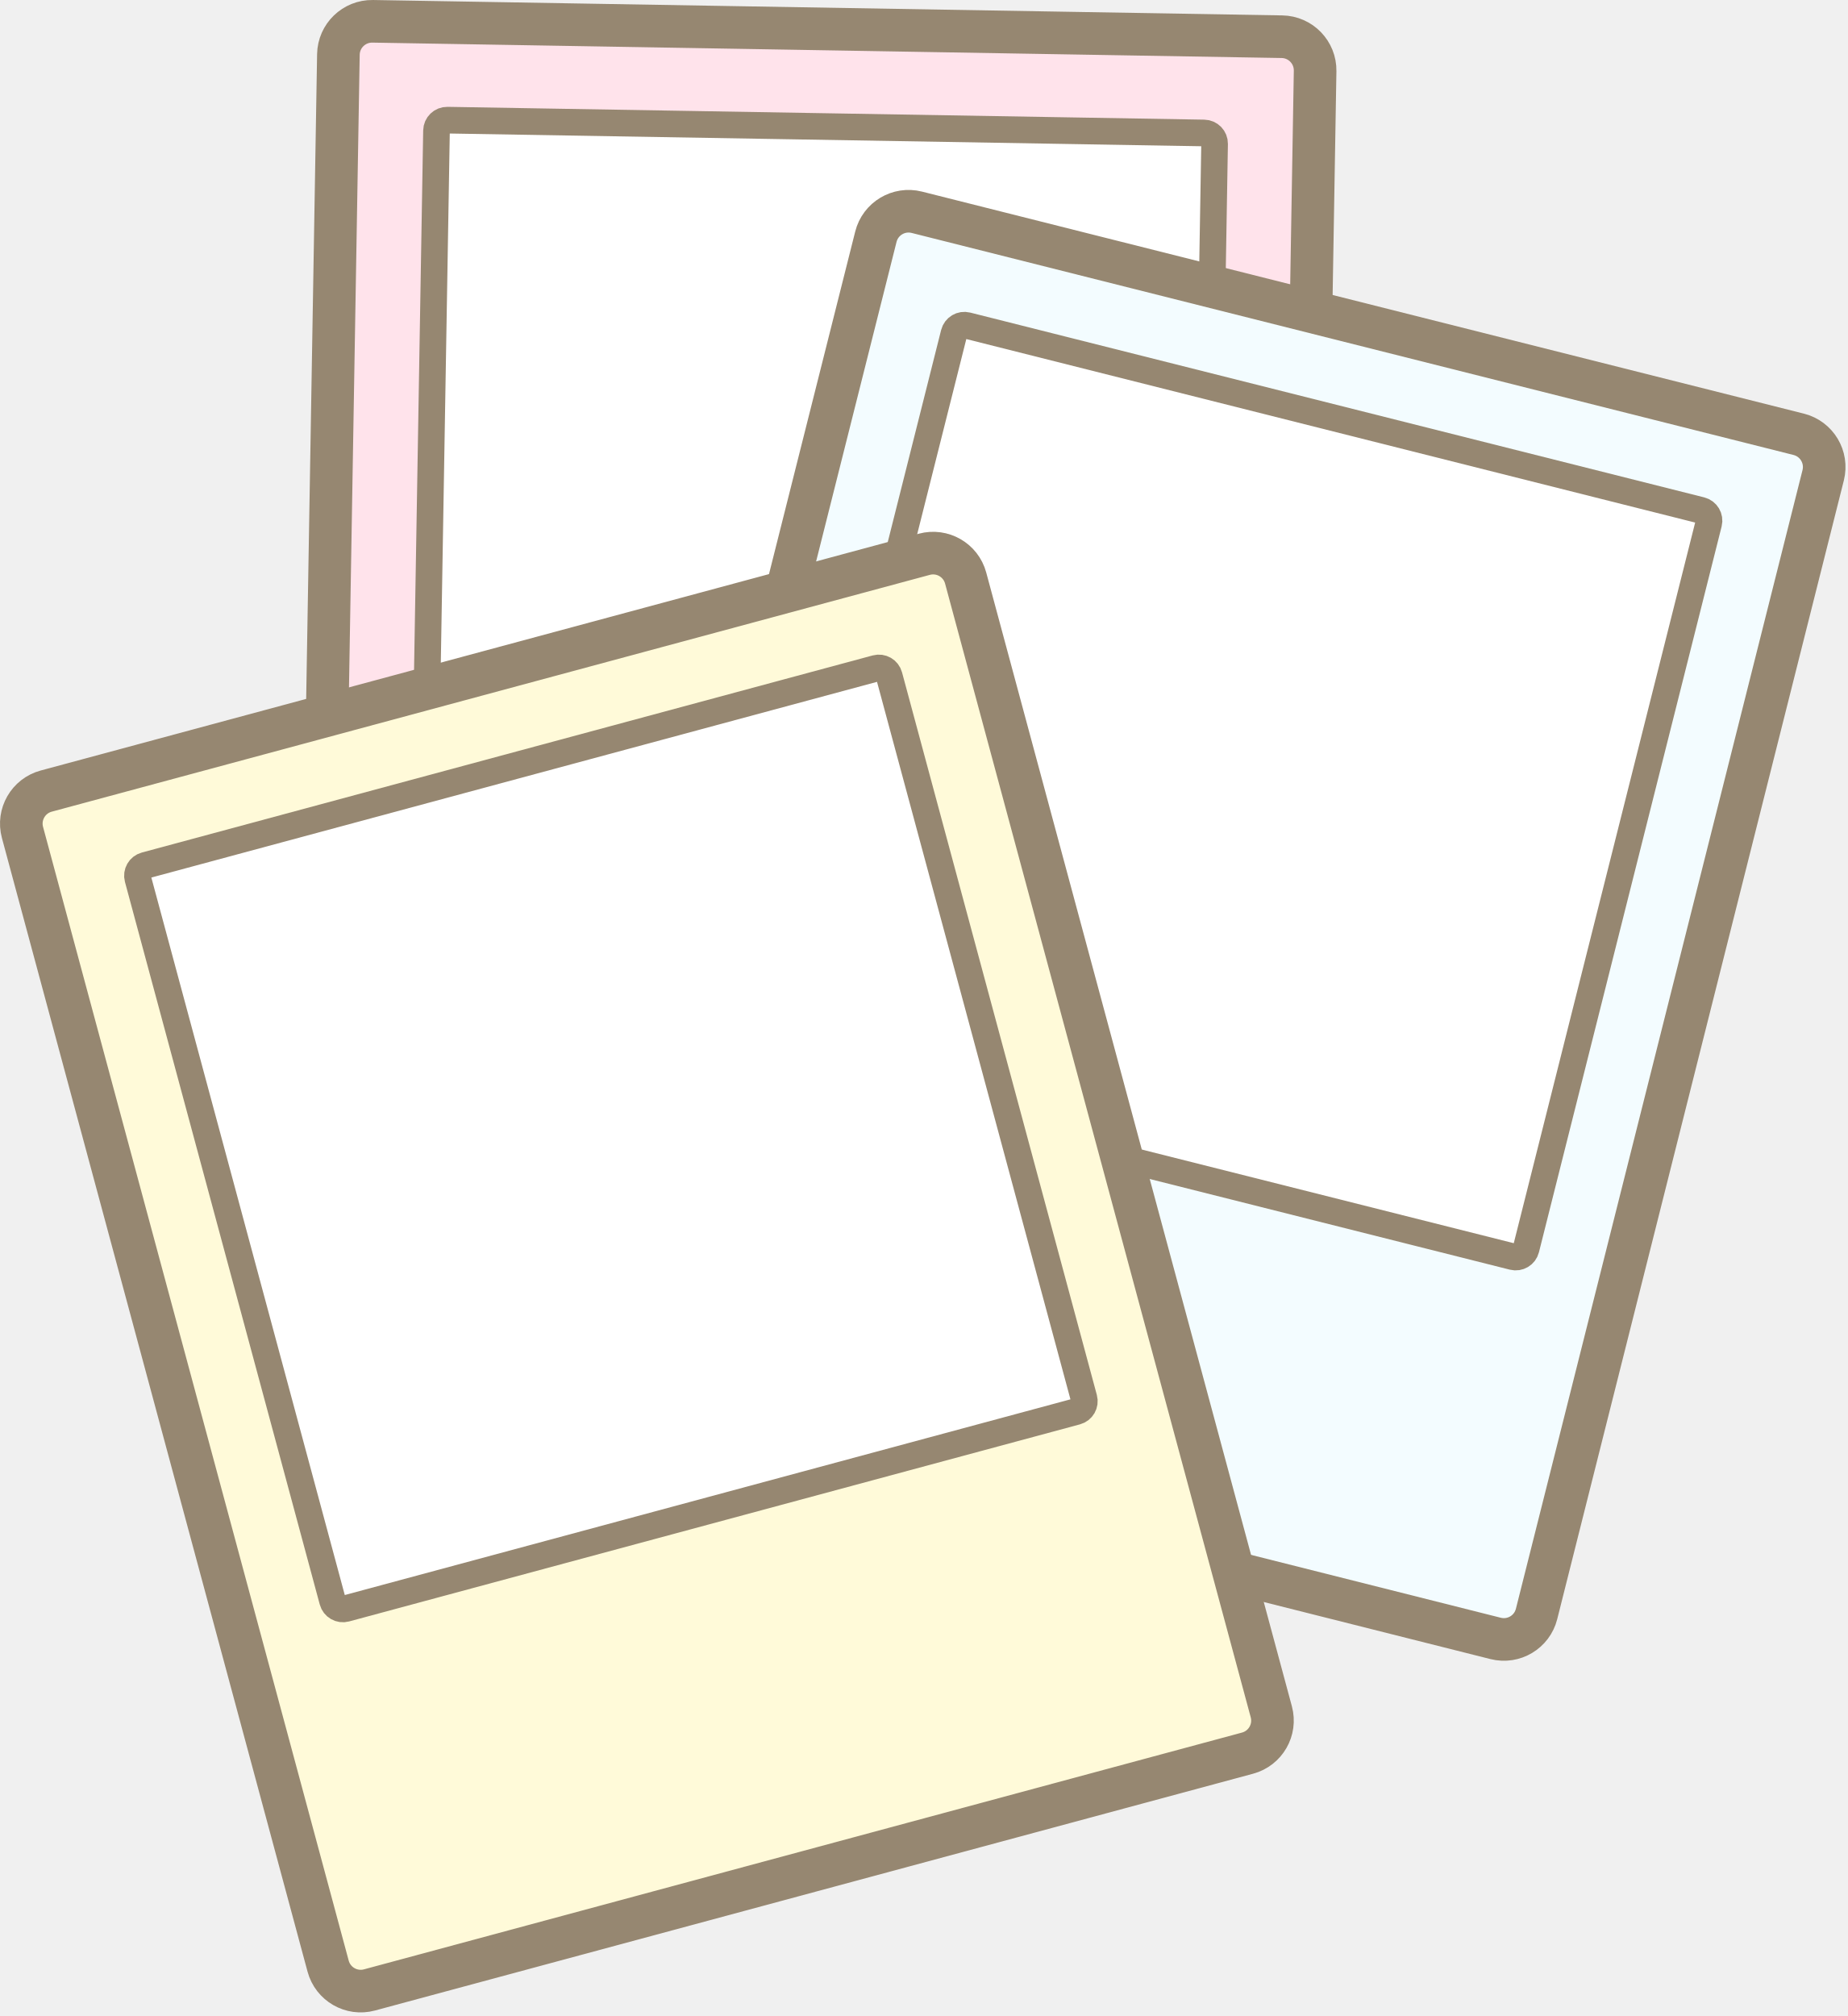
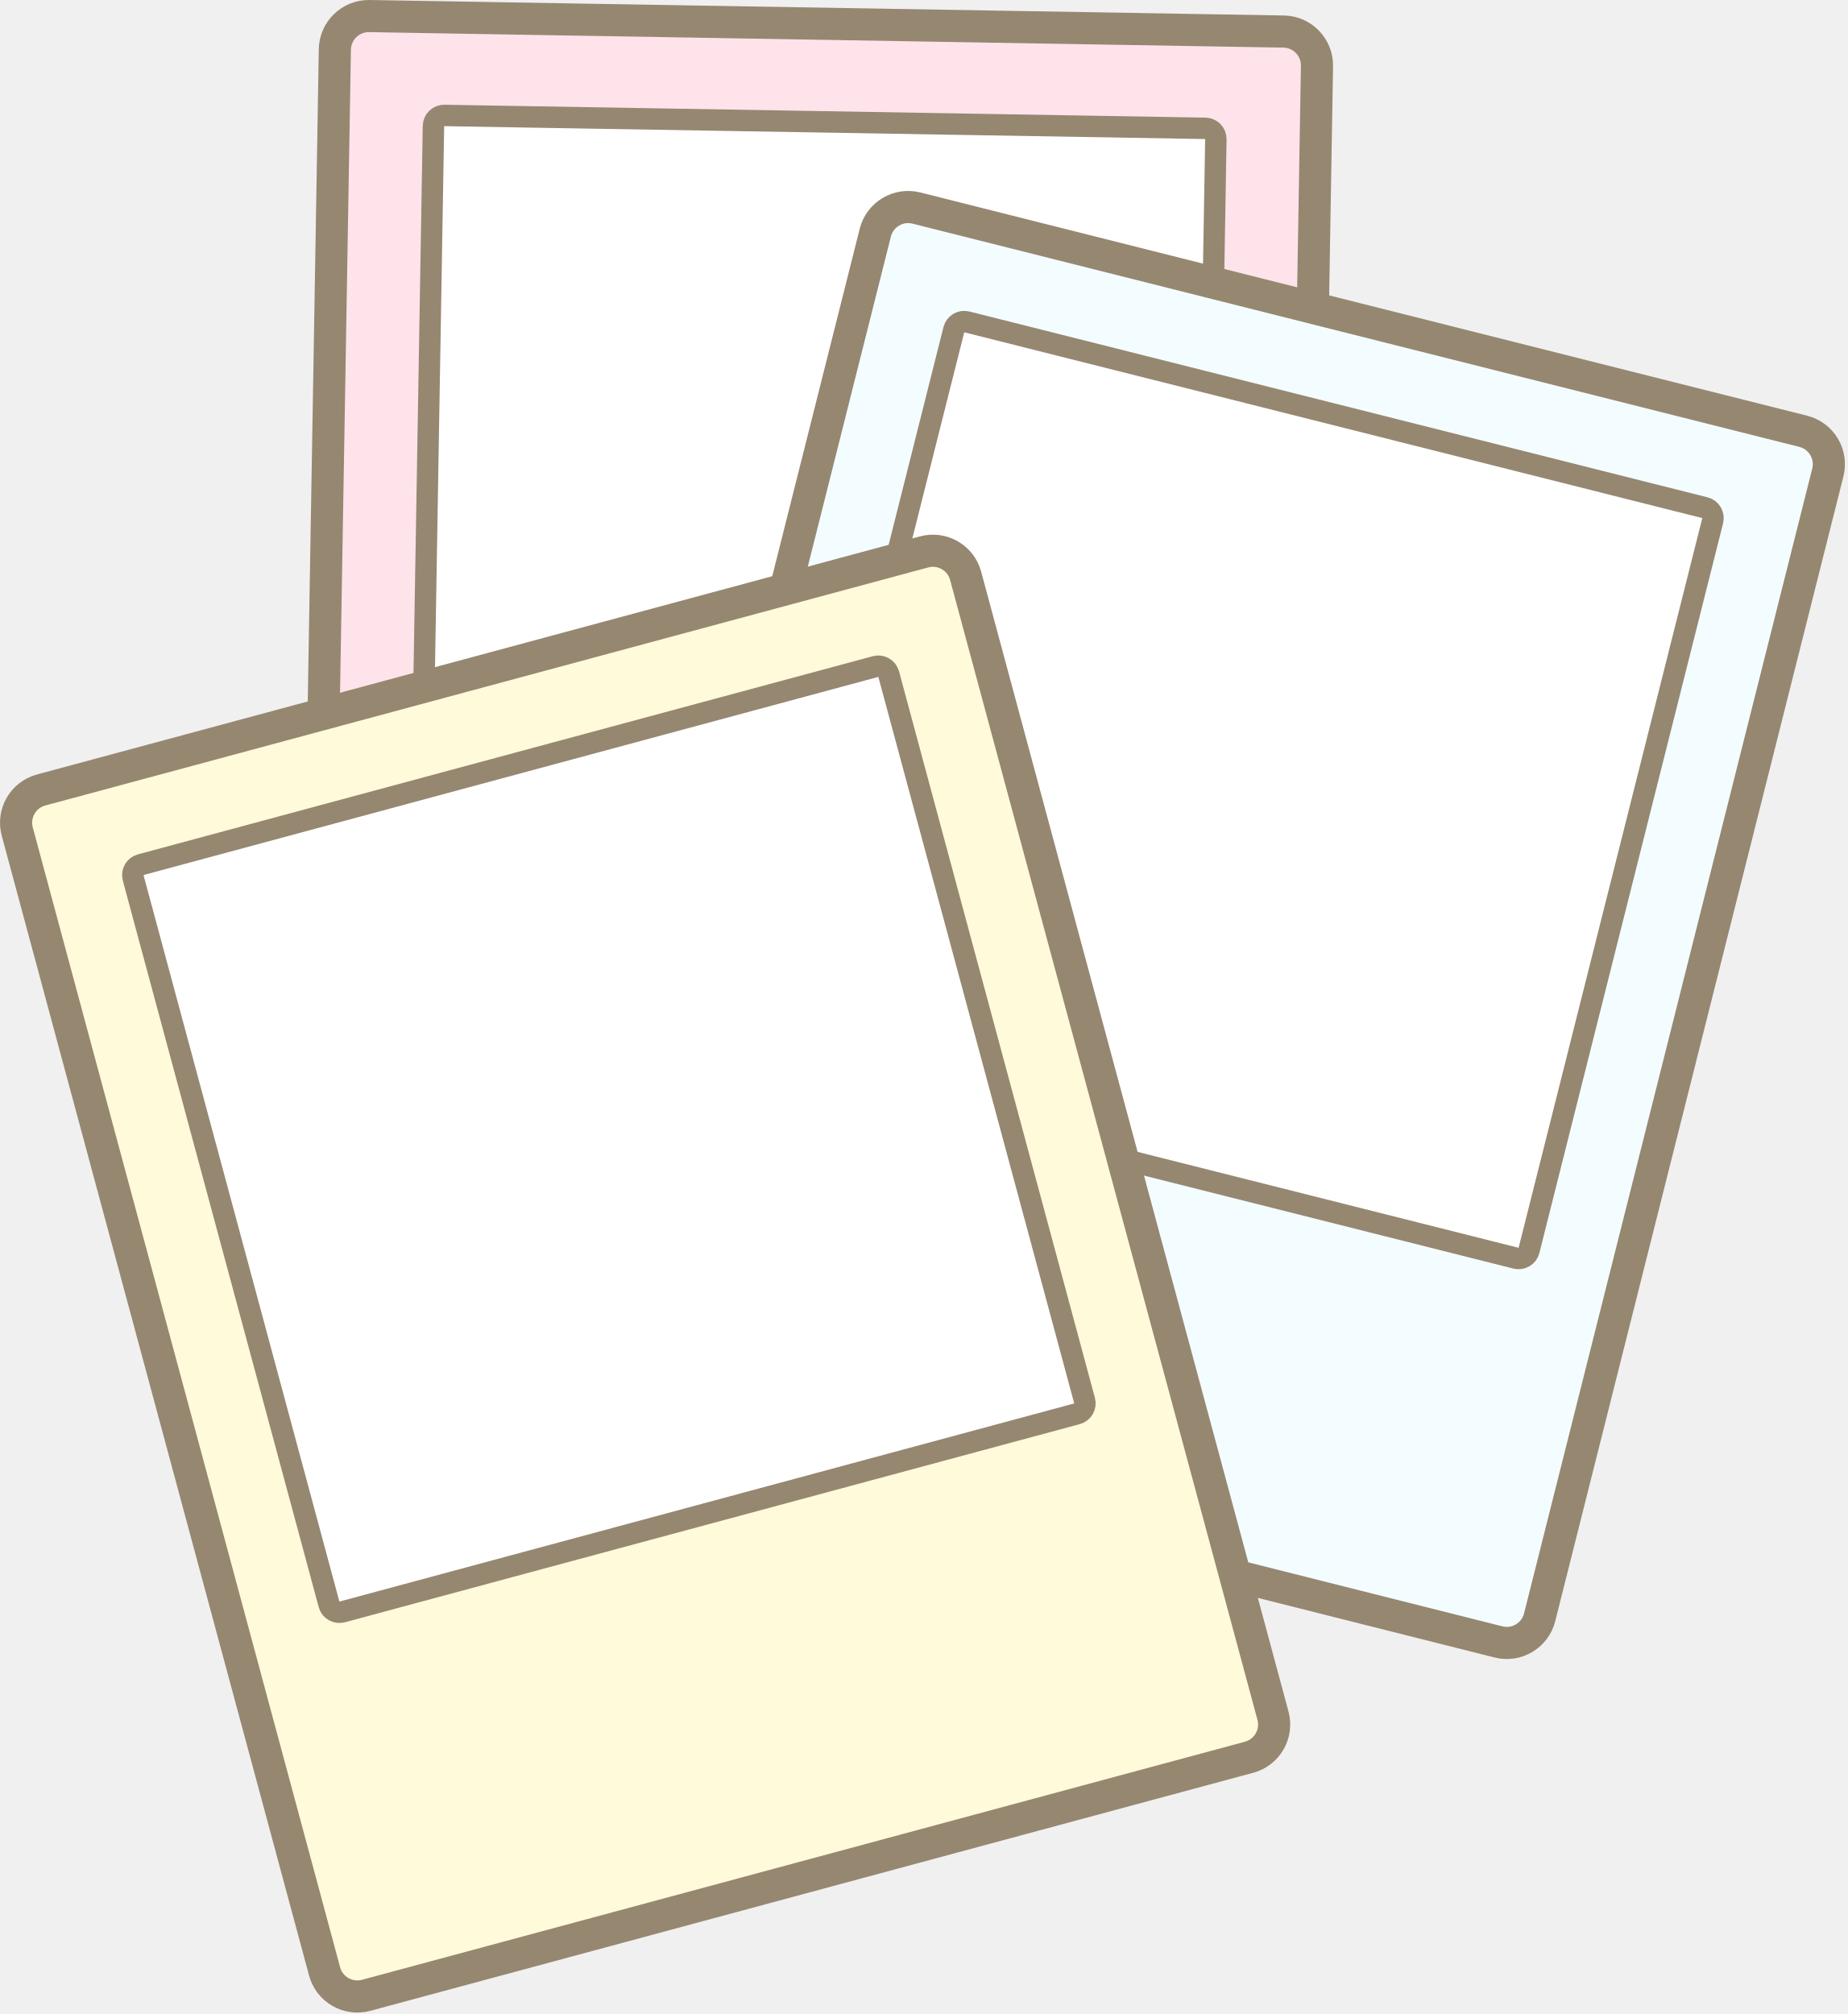
- <svg xmlns="http://www.w3.org/2000/svg" width="319" height="348" viewBox="0 0 319 348" fill="none">
-   <path d="M221.326 6.337L64.34 3.679C61.126 3.624 58.476 6.186 58.422 9.4L54.99 212.068C54.936 215.282 57.497 217.931 60.711 217.986L217.697 220.644C220.911 220.698 223.561 218.137 223.615 214.923L227.047 12.255C227.101 9.041 224.54 6.391 221.326 6.337Z" fill="#FFE3EB" stroke="#968771" stroke-width="7.356" stroke-linejoin="round" />
-   <path d="M207.885 22.954L77.229 20.742C76.213 20.724 75.376 21.534 75.359 22.549L73.172 151.725C73.154 152.741 73.964 153.578 74.979 153.595L205.636 155.807C206.651 155.825 207.488 155.015 207.505 154L209.693 24.824C209.71 23.808 208.9 22.971 207.885 22.954Z" fill="white" stroke="#968771" stroke-width="4.597" stroke-linejoin="round" />
-   <path d="M310.538 74.97L158.28 36.641C155.163 35.856 152 37.747 151.215 40.864L101.732 237.429C100.947 240.546 102.838 243.709 105.955 244.494L258.214 282.823C261.331 283.608 264.494 281.717 265.279 278.6L314.762 82.035C315.546 78.918 313.656 75.755 310.538 74.97Z" fill="#F3FCFF" stroke="#968771" stroke-width="7.356" stroke-linejoin="round" />
-   <path d="M293.665 88.088L166.943 56.187C165.958 55.939 164.959 56.536 164.711 57.521L133.171 182.807C132.924 183.792 133.521 184.792 134.506 185.039L261.227 216.94C262.212 217.188 263.212 216.591 263.46 215.606L294.999 90.32C295.247 89.335 294.649 88.336 293.665 88.088Z" fill="white" stroke="#968771" stroke-width="4.597" stroke-linejoin="round" />
-   <path d="M159.58 95.68L7.985 136.555C4.882 137.391 3.044 140.586 3.881 143.689L56.65 339.397C57.487 342.501 60.682 344.338 63.785 343.501L215.38 302.626C218.484 301.79 220.321 298.595 219.484 295.492L166.715 99.784C165.878 96.68 162.684 94.843 159.58 95.68Z" fill="#FFFAD9" stroke="#968771" stroke-width="7.356" stroke-linejoin="round" />
-   <path d="M151.257 115.361L25.088 149.381C24.107 149.645 23.527 150.654 23.791 151.635L57.425 276.375C57.69 277.355 58.699 277.936 59.679 277.672L185.849 243.652C186.829 243.388 187.41 242.378 187.145 241.398L153.511 116.658C153.247 115.677 152.238 115.097 151.257 115.361Z" fill="white" stroke="#968771" stroke-width="4.597" stroke-linejoin="round" />
+ <svg xmlns="http://www.w3.org/2000/svg" width="322" height="351" viewBox="0 0 322 351" fill="none">
+   <path d="M223.722 5.499L64.37 2.801C61.107 2.746 58.418 5.346 58.362 8.608L54.879 214.332C54.824 217.594 57.424 220.284 60.686 220.339L220.039 223.037C223.302 223.092 225.991 220.492 226.046 217.23L229.53 11.506C229.585 8.244 226.985 5.554 223.722 5.499Z" fill="#FFE3EB" stroke="#968771" stroke-width="5.6" stroke-linejoin="round" />
+   <path d="M210.069 22.366L77.443 20.121C76.412 20.104 75.562 20.925 75.545 21.956L73.325 153.079C73.308 154.11 74.129 154.96 75.16 154.977L207.786 157.223C208.817 157.24 209.666 156.419 209.684 155.388L211.904 24.265C211.921 23.234 211.1 22.384 210.069 22.366Z" fill="white" stroke="#968771" stroke-width="3.733" stroke-linejoin="round" />
+   <path d="M314.277 75.167L159.723 36.26C156.559 35.463 153.348 37.383 152.552 40.547L102.323 240.075C101.526 243.239 103.445 246.45 106.61 247.246L261.163 286.154C264.328 286.95 267.538 285.031 268.335 281.867L318.564 82.339C319.36 79.174 317.441 75.964 314.277 75.167Z" fill="#F3FCFF" stroke="#968771" stroke-width="5.6" stroke-linejoin="round" />
+   <path d="M297.14 88.482L168.508 56.101C167.508 55.849 166.493 56.456 166.242 57.455L134.227 184.63C133.975 185.63 134.582 186.644 135.581 186.896L264.213 219.277C265.213 219.529 266.228 218.923 266.479 217.923L298.494 90.748C298.746 89.749 298.139 88.734 297.14 88.482Z" fill="white" stroke="#968771" stroke-width="3.733" stroke-linejoin="round" />
+   <path d="M161.052 96.187L7.172 137.678C4.022 138.528 2.156 141.77 3.006 144.921L56.571 343.579C57.42 346.729 60.663 348.594 63.813 347.745L217.693 306.254C220.844 305.404 222.709 302.162 221.86 299.011L168.295 100.353C167.445 97.203 164.203 95.338 161.052 96.187Z" fill="#FFFAD9" stroke="#968771" stroke-width="5.6" stroke-linejoin="round" />
+   <path d="M152.595 116.168L24.523 150.7C23.528 150.968 22.939 151.993 23.207 152.988L57.348 279.609C57.616 280.604 58.641 281.193 59.636 280.925L187.708 246.393C188.703 246.124 189.292 245.1 189.024 244.105L154.883 117.484C154.614 116.489 153.59 115.899 152.595 116.168Z" fill="white" stroke="#968771" stroke-width="3.733" stroke-linejoin="round" />
</svg>
